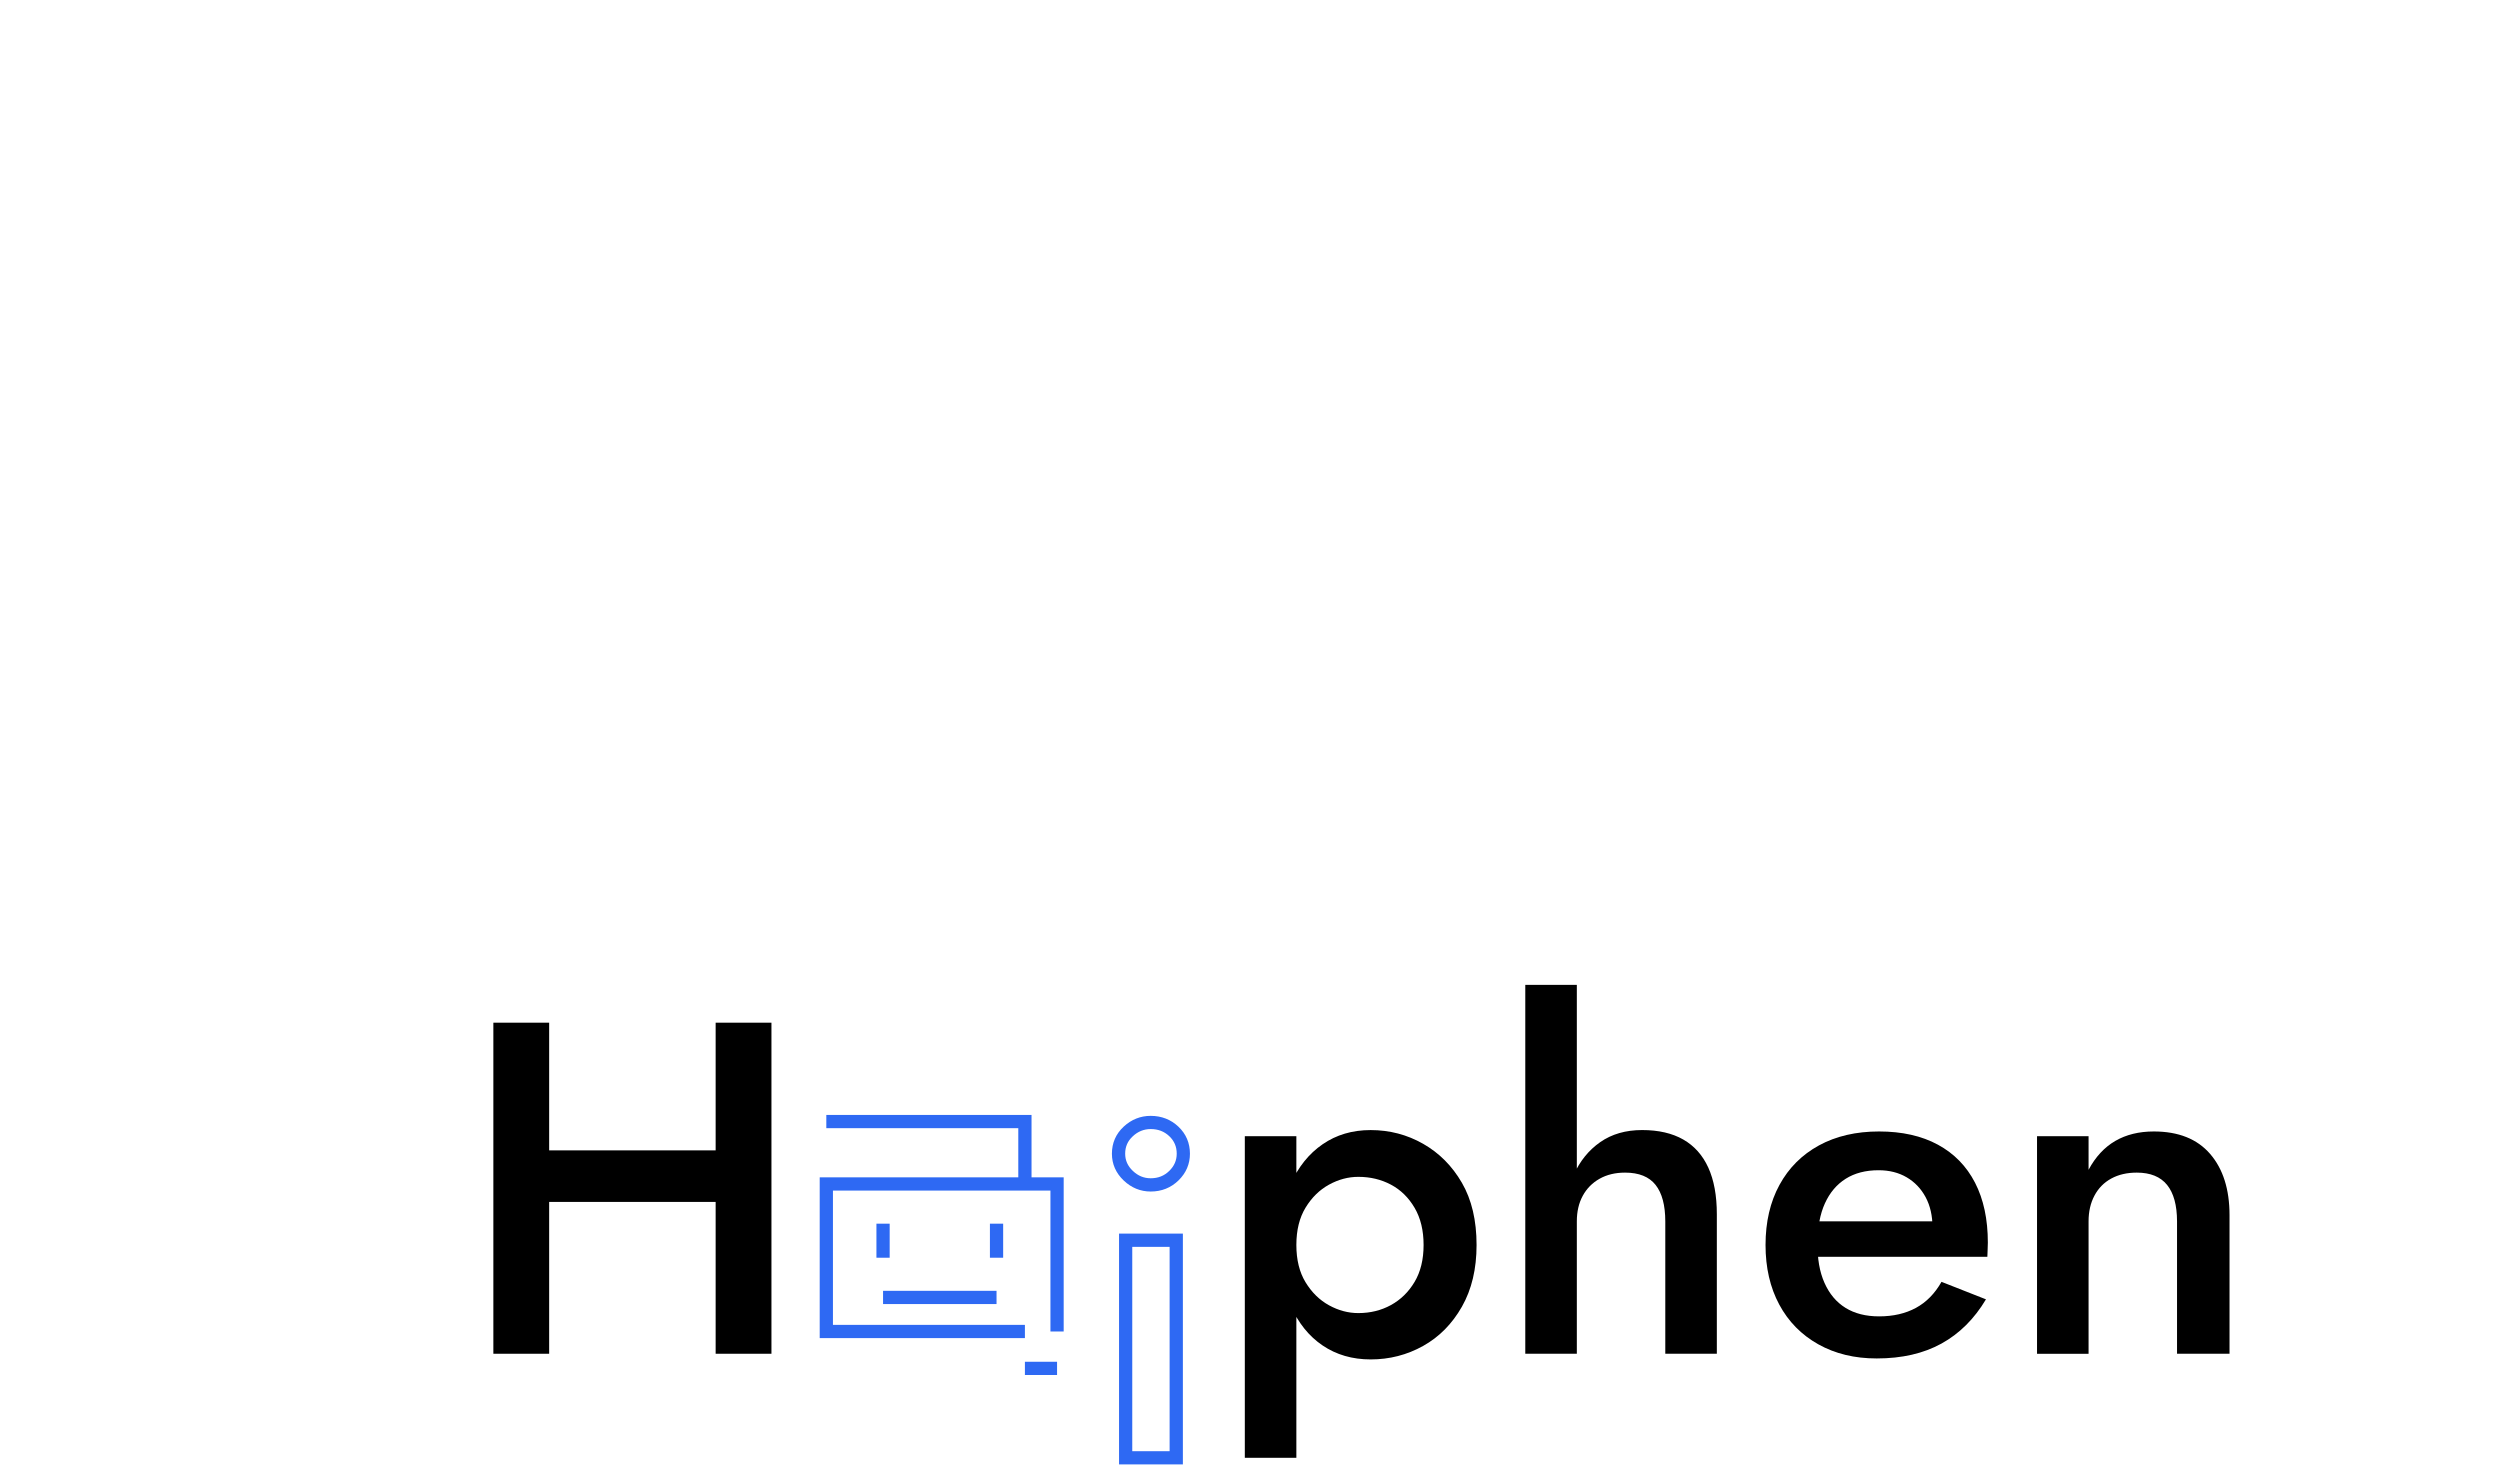
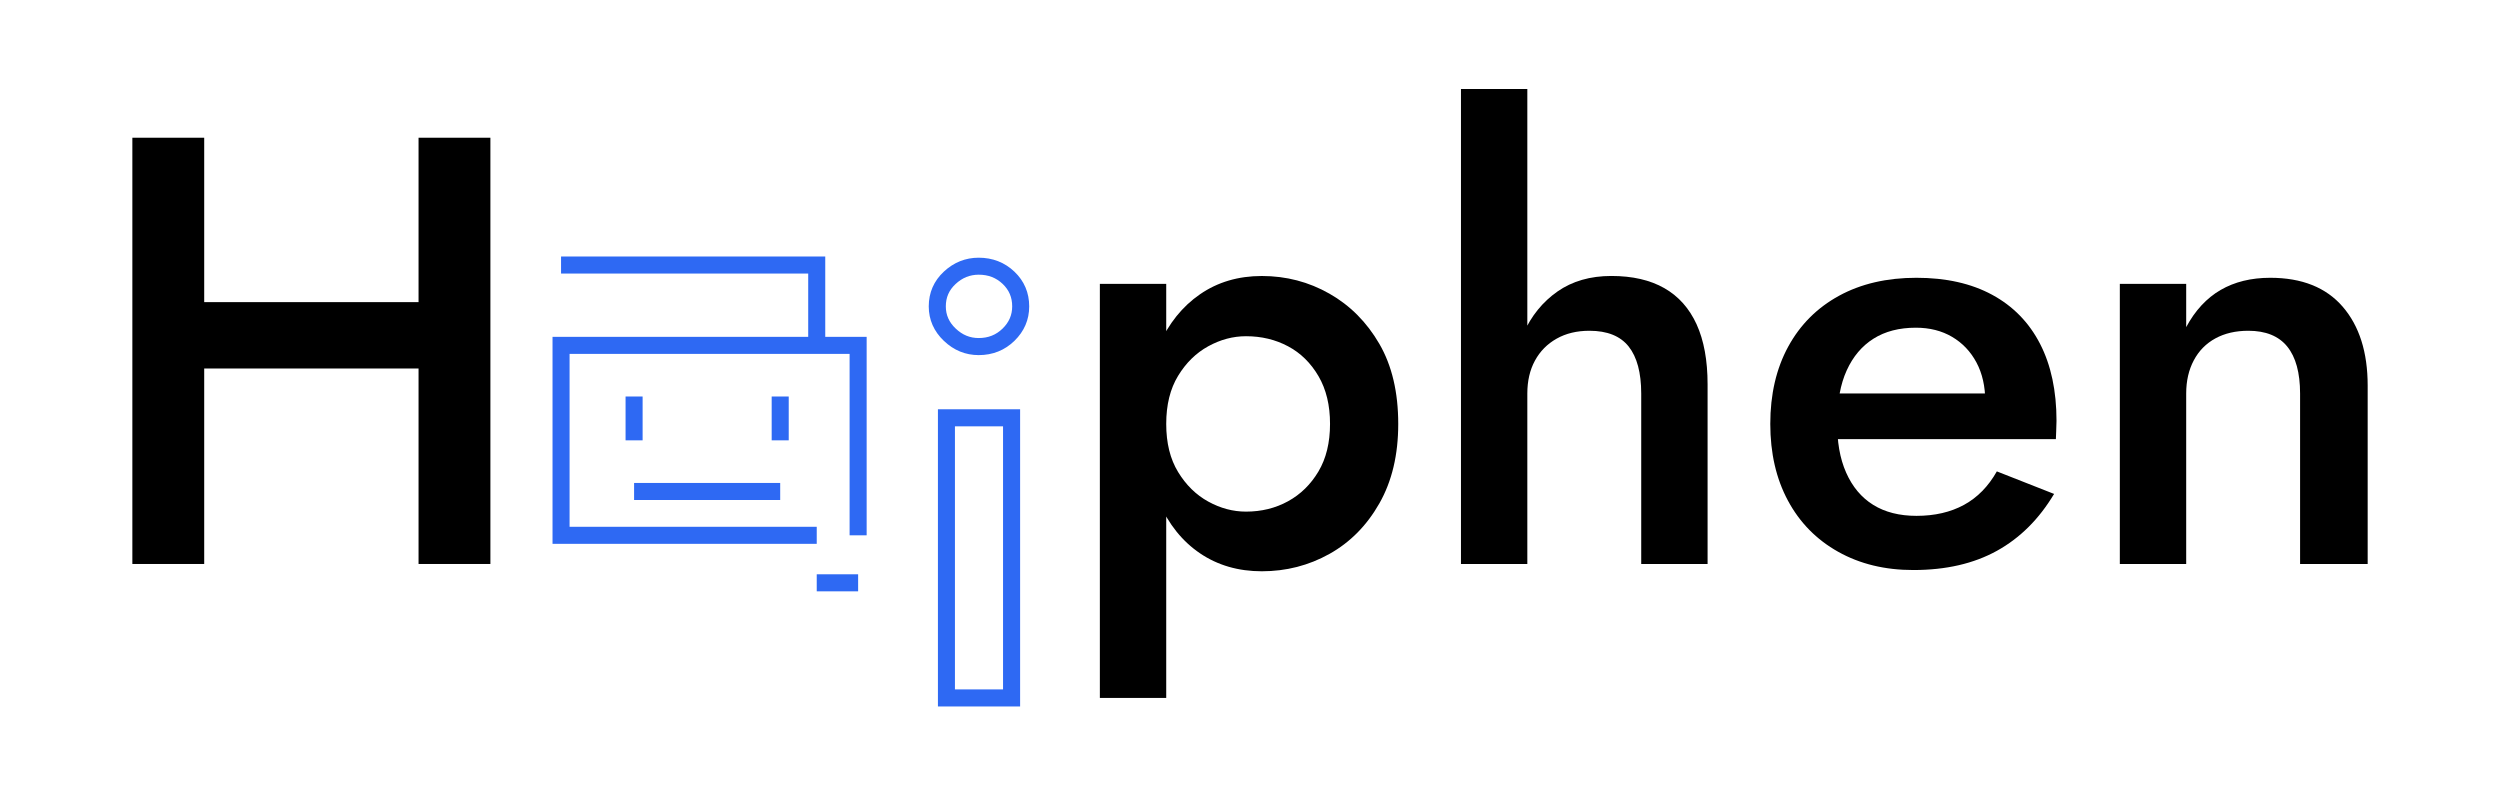
- <svg xmlns="http://www.w3.org/2000/svg" version="1.1" id="Layer_1" x="0px" y="0px" viewBox="383 445 1133 667" style="enable-background:new 383 445 1133 667;" xml:space="preserve">
+ <svg xmlns="http://www.w3.org/2000/svg" version="1.1" id="Layer_1" x="0px" y="0px" viewBox="560 860 880 280" style="enable-background:new 560 860 880 280;" xml:space="preserve">
  <style type="text/css">
	.st0{fill:#2E69F3;}
</style>
  <g>
    <g>
      <g>
        <polygon points="707.33,908.48 707.33,966.35 631.88,966.35 631.88,908.48 606.59,908.48 606.59,1058.52 631.88,1058.52      631.88,989.71 707.33,989.71 707.33,1058.52 732.62,1058.52 732.62,908.48    " />
      </g>
    </g>
    <g>
      <g>
        <path d="M947.15,1105.67V959.92h23.36v145.75H947.15z M1045.54,1037.19c-4.43,7.79-10.29,13.72-17.58,17.79     c-7.29,4.07-15.22,6.11-23.79,6.11c-8.29,0-15.54-2.11-21.76-6.32c-6.22-4.21-11.04-10.21-14.47-18     c-3.43-7.79-5.14-16.97-5.14-27.54c0-10.72,1.71-19.93,5.14-27.65c3.43-7.72,8.25-13.72,14.47-18     c6.22-4.29,13.47-6.43,21.76-6.43c8.57,0,16.5,2.07,23.79,6.22c7.29,4.15,13.15,10.04,17.58,17.68     c4.43,7.65,6.64,17.04,6.64,28.19C1052.18,1020.08,1049.97,1029.4,1045.54,1037.19z M1024.1,992.39     c-2.72-4.64-6.29-8.15-10.72-10.5c-4.43-2.36-9.36-3.54-14.79-3.54c-4.57,0-9,1.18-13.29,3.54c-4.29,2.36-7.82,5.82-10.61,10.4     c-2.79,4.57-4.18,10.22-4.18,16.93c0,6.72,1.39,12.36,4.18,16.93c2.79,4.57,6.32,8.04,10.61,10.4c4.29,2.36,8.71,3.54,13.29,3.54     c5.43,0,10.36-1.21,14.79-3.64c4.43-2.43,8-5.93,10.72-10.5c2.71-4.57,4.07-10.14,4.07-16.72     C1028.18,1002.65,1026.82,997.04,1024.1,992.39z" />
      </g>
    </g>
    <g>
      <g>
        <path d="M1097.62,1058.52h-23.36V891.33h23.36V1058.52z M1133.31,982c-2.93-3.71-7.54-5.57-13.83-5.57     c-4.43,0-8.29,0.93-11.57,2.79c-3.29,1.86-5.82,4.43-7.61,7.72c-1.79,3.29-2.68,7.15-2.68,11.57h-5.57     c0-7.86,1.39-14.9,4.18-21.11c2.79-6.22,6.79-11.15,12-14.79c5.21-3.64,11.54-5.47,18.97-5.47c7.43,0,13.64,1.43,18.65,4.29     c5,2.86,8.79,7.11,11.36,12.75c2.57,5.65,3.86,12.68,3.86,21.11v63.23h-23.36V998.5C1137.7,991.21,1136.24,985.71,1133.31,982z" />
      </g>
    </g>
    <g>
      <g>
        <path d="M1207.04,1054.23c-7.65-4.29-13.54-10.29-17.68-18c-4.15-7.72-6.22-16.72-6.22-27.01c0-10.43,2.11-19.5,6.32-27.22     c4.21-7.72,10.18-13.68,17.9-17.9c7.72-4.21,16.79-6.32,27.22-6.32c10.43,0,19.32,2,26.69,6c7.36,4,12.97,9.75,16.83,17.25     s5.79,16.54,5.79,27.11c0,1.15-0.04,2.36-0.11,3.64c-0.07,1.29-0.11,2.22-0.11,2.79h-86.59V998.5h66.66l-7.07,9.86     c0.43-0.86,0.89-2,1.39-3.43c0.5-1.43,0.75-2.64,0.75-3.64c0-5.28-1.04-9.86-3.11-13.72c-2.07-3.86-4.93-6.86-8.57-9     c-3.64-2.14-7.9-3.22-12.75-3.22c-5.86,0-10.82,1.29-14.9,3.86s-7.22,6.29-9.43,11.15c-2.22,4.86-3.32,10.86-3.32,18     c-0.14,7,0.89,13,3.11,18c2.21,5,5.39,8.79,9.54,11.36c4.14,2.57,9.22,3.86,15.22,3.86c6.43,0,12-1.29,16.72-3.86     c4.72-2.57,8.57-6.5,11.57-11.79l20.15,7.93c-5.29,8.86-12,15.54-20.15,20.04c-8.15,4.5-17.93,6.75-29.36,6.75     C1223.51,1060.66,1214.69,1058.52,1207.04,1054.23z" />
      </g>
    </g>
    <g>
      <g>
        <path d="M1365.12,982c-3-3.71-7.58-5.57-13.72-5.57c-4.43,0-8.29,0.89-11.57,2.68c-3.29,1.79-5.82,4.36-7.61,7.72     c-1.79,3.36-2.68,7.25-2.68,11.68v60.02h-23.36v-98.6h23.36v15.22c3.14-5.86,7.18-10.21,12.11-13.08     c4.93-2.86,10.75-4.29,17.47-4.29c11.15,0,19.65,3.4,25.51,10.18c5.86,6.79,8.79,16.04,8.79,27.76v62.8h-23.79V998.5     C1369.62,991.21,1368.12,985.71,1365.12,982z" />
      </g>
    </g>
    <g>
      <path class="st0" d="M919.08,1108.67h-28.93v-104.6h28.93V1108.67z M896.14,1102.67h16.93v-92.6h-16.93V1102.67z M904.5,985    c-4.64,0-8.76-1.68-12.25-5.01c-3.53-3.36-5.33-7.44-5.33-12.14c0-4.85,1.8-8.98,5.35-12.27h0c3.49-3.23,7.6-4.87,12.22-4.87    c4.91,0,9.14,1.65,12.57,4.9c3.47,3.3,5.22,7.42,5.22,12.25c0,4.68-1.75,8.75-5.19,12.11C913.67,983.3,909.43,985,904.5,985z     M896.36,959.98c-2.31,2.14-3.43,4.72-3.43,7.87c0,3.03,1.13,5.58,3.46,7.79c2.37,2.26,5.02,3.35,8.11,3.35    c3.36,0,6.11-1.09,8.41-3.33c2.27-2.22,3.38-4.78,3.38-7.82c0-3.17-1.1-5.75-3.35-7.9c-2.3-2.18-5.06-3.25-8.44-3.25    C901.4,956.7,898.73,957.77,896.36,959.98L896.36,959.98z" />
    </g>
    <g>
      <polygon class="st0" points="847.49,1051.43 754.49,1051.43 754.49,978.57 865.06,978.57 865.06,1048.43 859.06,1048.43     859.06,984.57 760.49,984.57 760.49,1045.43 847.49,1045.43   " />
    </g>
    <g>
      <rect x="847.49" y="1062.15" class="st0" width="14.57" height="6" />
    </g>
    <g>
      <polygon class="st0" points="850.49,981.57 844.49,981.57 844.49,956.29 757.49,956.29 757.49,950.29 850.49,950.29   " />
    </g>
    <g>
      <rect x="780.2" y="999.57" class="st0" width="6" height="15.43" />
    </g>
    <g>
      <rect x="831.63" y="999.57" class="st0" width="6" height="15.43" />
    </g>
    <g>
      <rect x="783.2" y="1030" class="st0" width="51.43" height="6" />
    </g>
  </g>
</svg>
